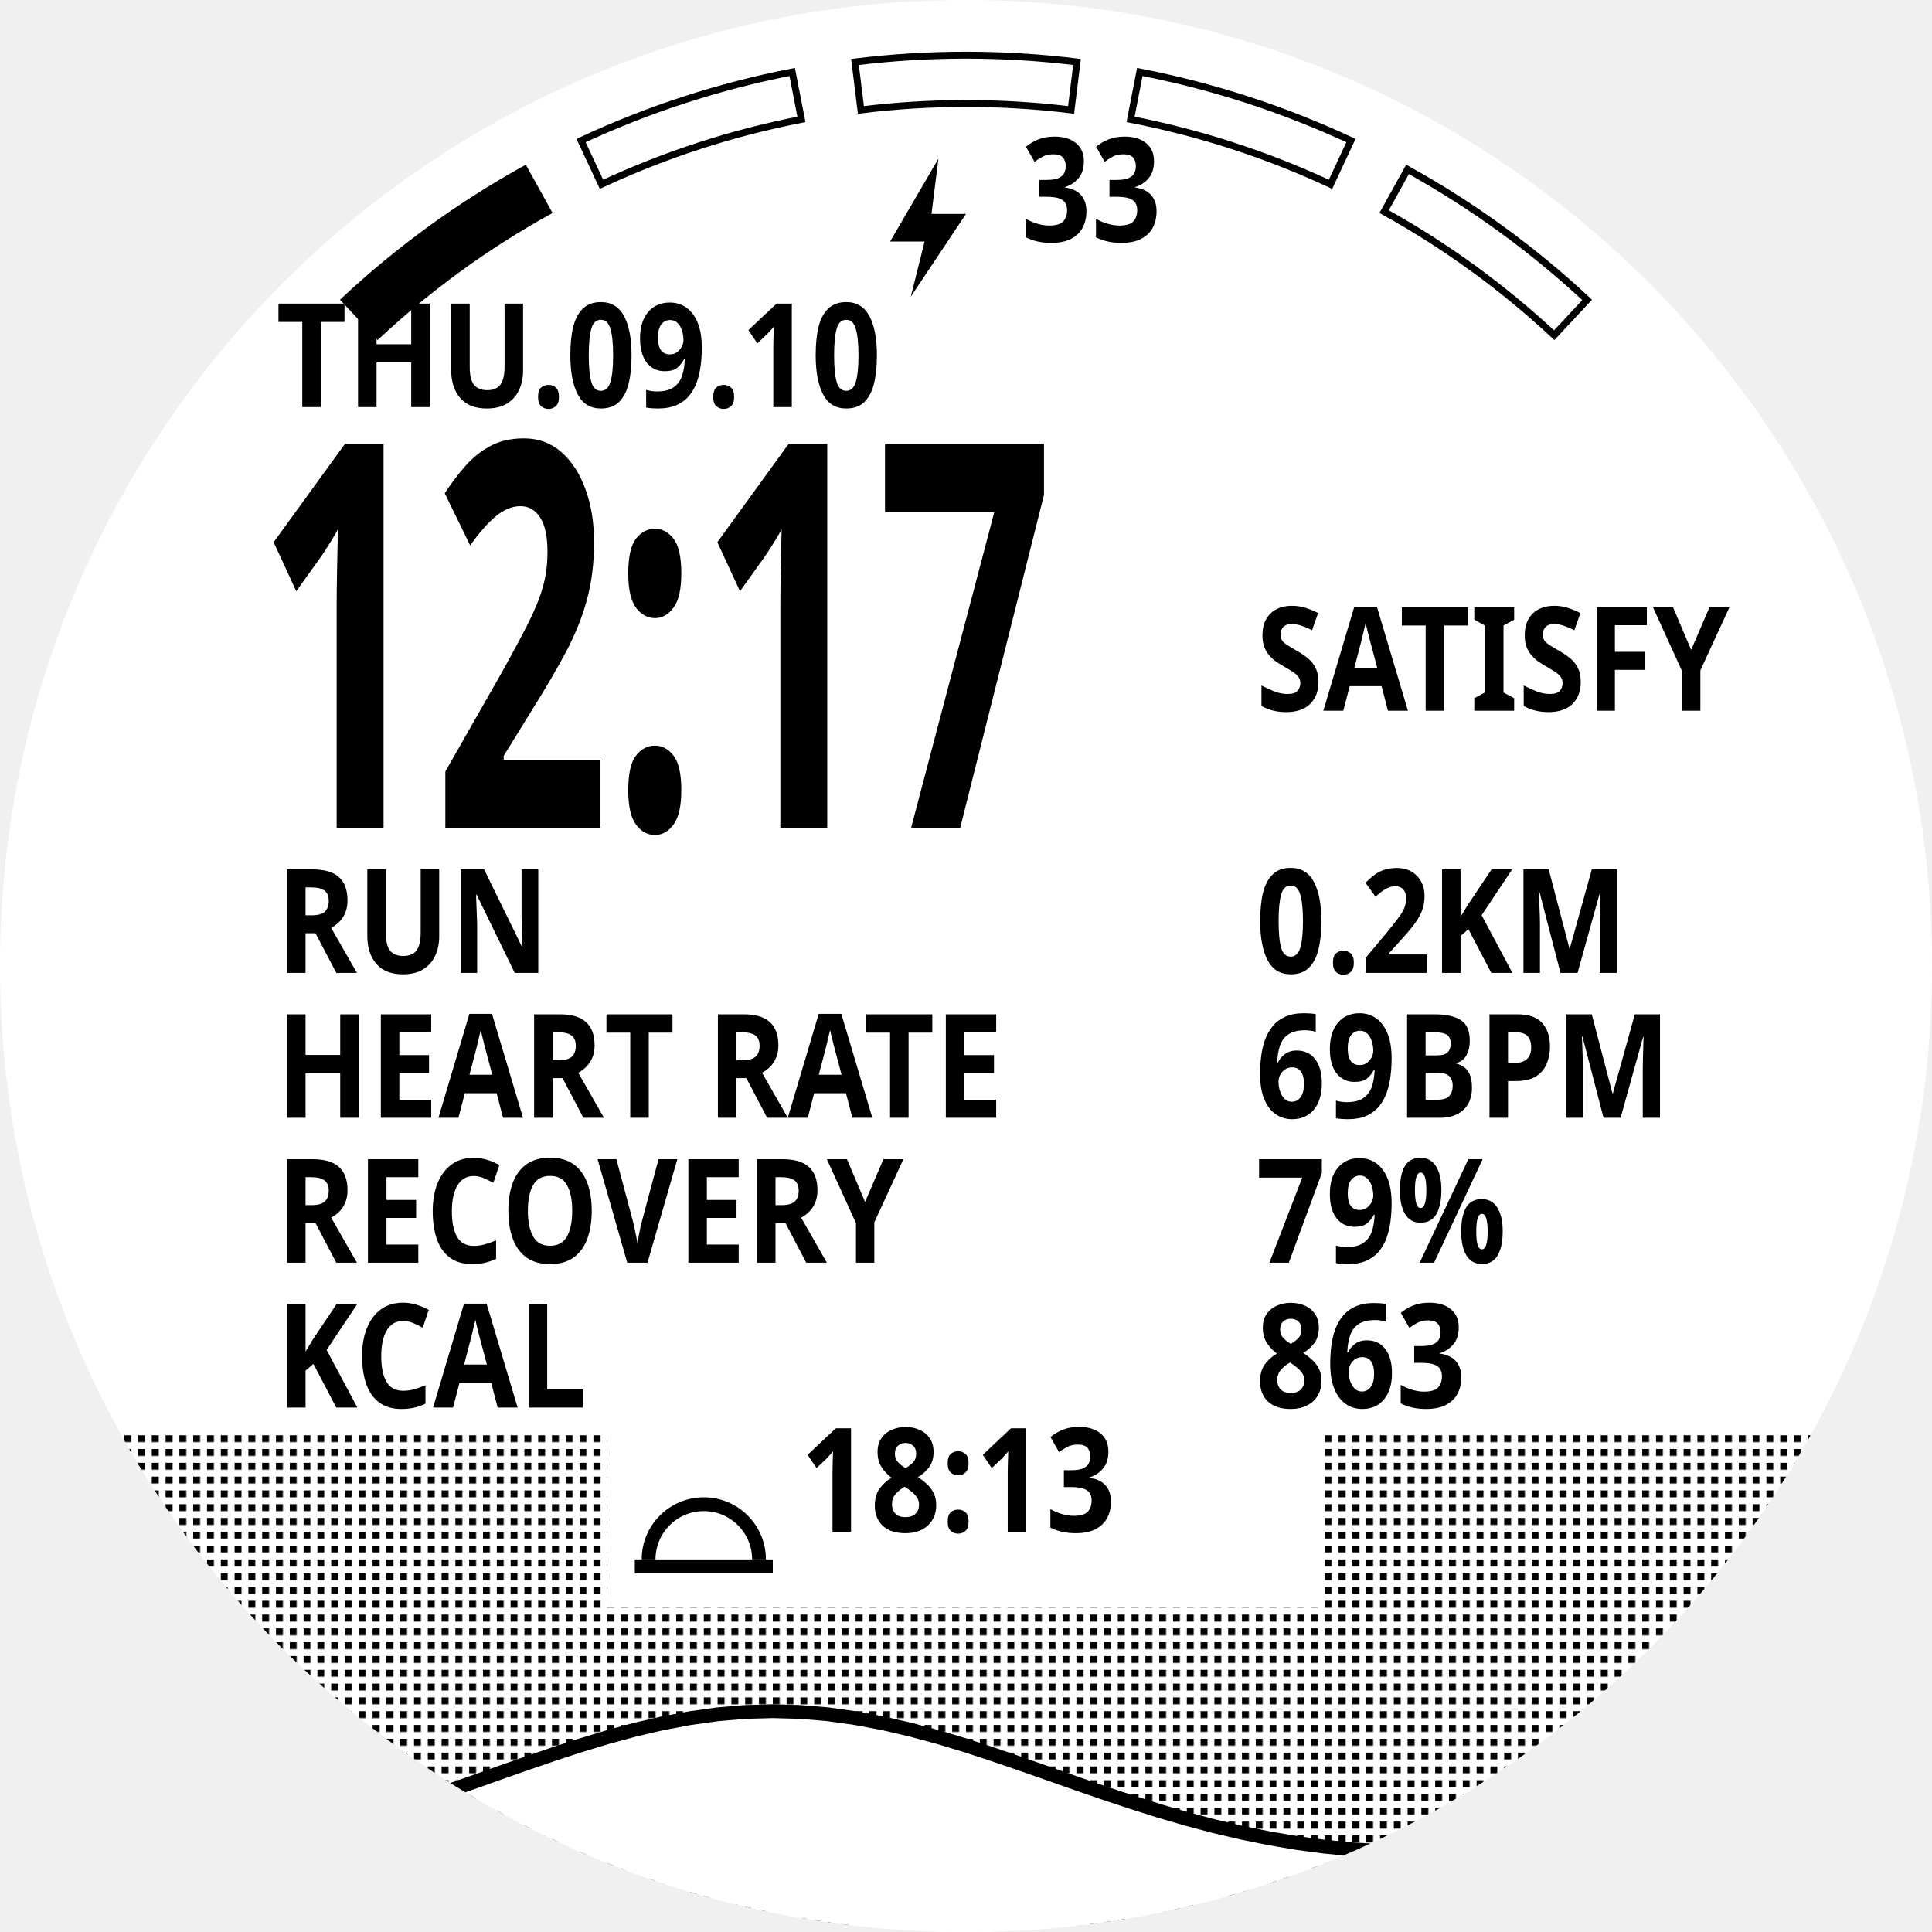
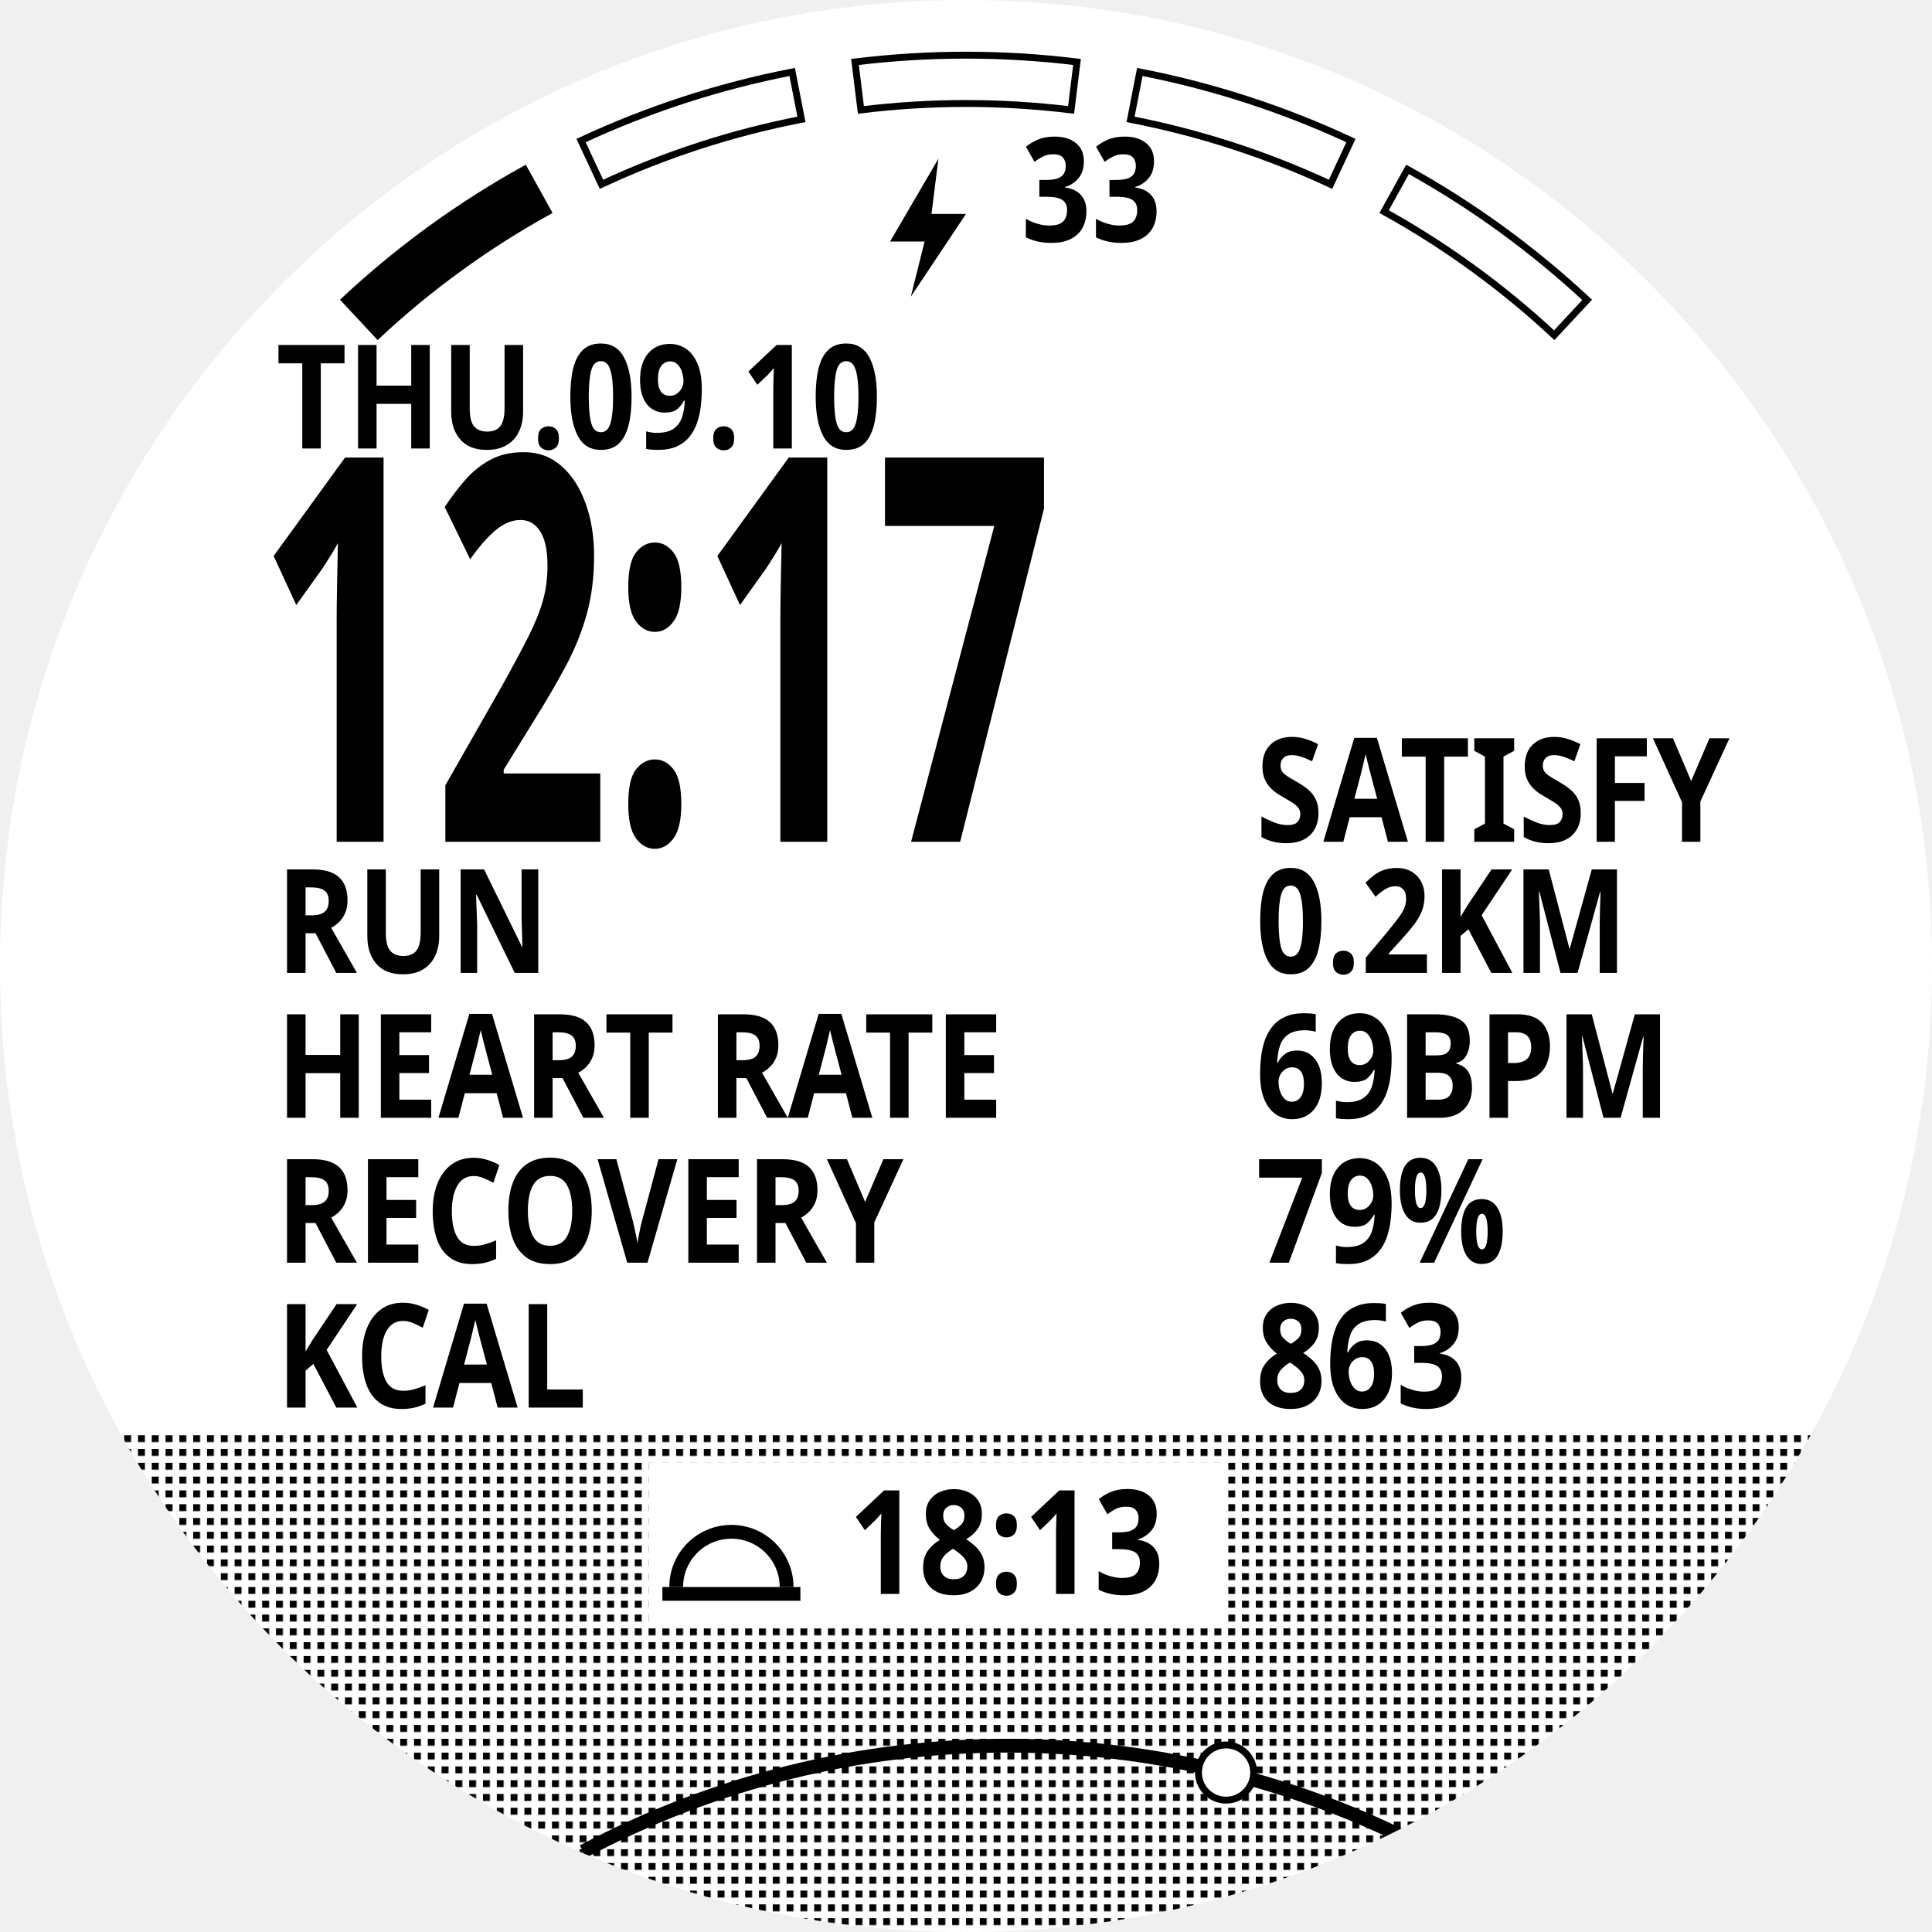
<svg xmlns="http://www.w3.org/2000/svg" width="280" height="280" viewBox="0 0 280 280">
  <clipPath id="screen">
    <circle cx="140" cy="140" r="140" />
  </clipPath>
  <g id="TypeFace 7X" clip-path="url(#screen)">
    <circle id="background" cx="140" cy="140" r="140" fill="#fff" />
    <pattern id="dots" width="2" height="2" patternUnits="userSpaceOnUse">
      <rect width="1" height="1" fill="#000" />
    </pattern>
    <rect id="halftone band" x="0" y="208" width="280" height="72" fill="url(#dots)" />
-     <polygon id="hill fill" points="0,281 0,271.42 4,271.25 8,271.04 12,270.77 16,270.45 20,270.06 24,269.60 28,269.05 32,268.42 36,267.69 40,266.86 44,265.93 48,264.90 52,263.77 56,262.55 60,261.26 64,259.90 68,258.50 72,257.08 76,255.67 80,254.30 84,252.99 88,251.78 92,250.69 96,249.76 100,249.01 104,248.45 108,248.11 112,248.00 116,248.11 120,248.45 124,249.01 128,249.76 132,250.69 136,251.77 140,252.98 144,254.29 148,255.66 152,257.06 156,258.47 160,259.85 164,261.18 168,262.45 172,263.62 176,264.68 180,265.62 184,266.43 188,267.11 192,267.64 196,268.02 200,268.25 204,268.33 208,268.26 212,268.05 216,267.69 220,267.21 224,266.62 228,265.93 232,265.16 236,264.36 240,263.53 244,262.72 248,261.97 252,261.30 256,260.74 260,260.32 264,260.07 268,259.98 272,260.08 276,260.35 280,260.78 280,281" fill="#fff" />
-     <polyline id="hill line" points="0,271.42 4,271.25 8,271.04 12,270.77 16,270.45 20,270.06 24,269.60 28,269.05 32,268.42 36,267.69 40,266.86 44,265.93 48,264.90 52,263.77 56,262.55 60,261.26 64,259.90 68,258.50 72,257.08 76,255.67 80,254.30 84,252.99 88,251.78 92,250.69 96,249.76 100,249.01 104,248.45 108,248.11 112,248.00 116,248.11 120,248.45 124,249.01 128,249.76 132,250.69 136,251.77 140,252.98 144,254.29 148,255.66 152,257.06 156,258.47 160,259.85 164,261.18 168,262.45 172,263.62 176,264.68 180,265.62 184,266.43 188,267.11 192,267.64 196,268.02 200,268.25 204,268.33 208,268.26 212,268.05 216,267.69 220,267.21 224,266.62 228,265.93 232,265.16 236,264.36 240,263.53 244,262.72 248,261.97 252,261.30 256,260.74 260,260.32 264,260.07 268,259.98 272,260.08 276,260.35 280,260.78" fill="none" stroke="#000" stroke-width="2" />
-     <rect id="sun knockout" x="88" y="206" width="104" height="27" fill="#fff" />
-     <path id="sun icon" d="M94,226 A8,8 0 0 1 110,226" fill="none" stroke="#000" stroke-width="2" />
-     <line id="sun horizon" x1="92" y1="227" x2="112" y2="227" stroke="#000" stroke-width="2" />
-     <text id="sun time" transform="translate(116,222) scale(0.8461538,1)" font-family="Courier Prime" font-weight="700" font-size="21" text-anchor="start" fill="#000">18:13</text>
+     <path id="sun path" d="M84.50,268.33 A131,131 0 0 1 207.50,268.33" fill="none" stroke="#000" stroke-width="2" />
+     <circle id="sun marker" cx="177.69" cy="256.89" r="4" fill="#fff" stroke="#000" stroke-width="1" />
+     <rect id="sun knockout" x="94" y="212" width="84" height="24" fill="#fff" />
+     <path id="sun icon" d="M98,230 A8,8 0 0 1 114,230" fill="none" stroke="#000" stroke-width="2" />
+     <line id="sun horizon" x1="96" y1="231" x2="116" y2="231" stroke="#000" stroke-width="2" />
+     <text id="sun time" transform="translate(123,231) scale(0.8461538,1)" font-family="Courier Prime" font-weight="700" font-size="21" text-anchor="start" fill="#000">18:13</text>
    <path id="segment 1" d="M49.98,43.46 A132,132 0 0 1 76.01,24.55 L79.40,30.67 A125,125 0 0 0 54.75,48.58 Z" fill="#000" stroke="#000" stroke-width="1" />
    <path id="segment 2" d="M84.21,20.37 A132,132 0 0 1 114.81,10.43 L116.15,17.30 A125,125 0 0 0 87.17,26.71 Z" fill="none" stroke="#000" stroke-width="1" />
    <path id="segment 3" d="M123.91,8.98 A132,132 0 0 1 156.09,8.98 L155.23,15.93 A125,125 0 0 0 124.77,15.93 Z" fill="none" stroke="#000" stroke-width="1" />
    <path id="segment 4" d="M165.19,10.43 A132,132 0 0 1 195.79,20.37 L192.83,26.71 A125,125 0 0 0 163.85,17.30 Z" fill="none" stroke="#000" stroke-width="1" />
    <path id="segment 5" d="M203.99,24.55 A132,132 0 0 1 230.02,43.46 L225.25,48.58 A125,125 0 0 0 200.60,30.67 Z" fill="none" stroke="#000" stroke-width="1" />
    <text id="battery" transform="translate(148,35) scale(0.8461538,1)" font-family="Courier Prime" font-weight="700" font-size="21" text-anchor="start" fill="#000">33</text>
    <polygon id="bolt" points="136,23 129,35 134,35 132,43 140,31 135,31" fill="#000" />
-     <text id="date" transform="translate(40,59) scale(0.8461538,1)" font-family="Courier Prime" font-weight="700" font-size="21" text-anchor="start" fill="#000">THU.09.10</text>
-     <text id="time" transform="translate(37,120) scale(0.5769231,1)" font-family="Courier Prime" font-weight="700" font-size="78" text-anchor="start" fill="#000">12:17</text>
-     <text id="label" transform="translate(182,103) scale(0.8461538,1)" font-family="Courier Prime" font-weight="700" font-size="21" text-anchor="start" fill="#000">SATISFY</text>
+     <text id="date" transform="translate(40,65) scale(0.8461538,1)" font-family="Courier Prime" font-weight="700" font-size="21" text-anchor="start" fill="#000">THU.09.10</text>
+     <text id="time" transform="translate(37,122) scale(0.5769231,1)" font-family="Courier Prime" font-weight="700" font-size="78" text-anchor="start" fill="#000">12:17</text>
+     <text id="label" transform="translate(182,122) scale(0.8461538,1)" font-family="Courier Prime" font-weight="700" font-size="21" text-anchor="start" fill="#000">SATISFY</text>
    <text id="row 1 label" transform="translate(40,141) scale(0.8461538,1)" font-family="Courier Prime" font-weight="700" font-size="21" text-anchor="start" fill="#000">RUN</text>
    <text id="row 1 value" transform="translate(182,141) scale(0.8461538,1)" font-family="Courier Prime" font-weight="700" font-size="21" text-anchor="start" fill="#000">0.2KM</text>
    <text id="row 2 label" transform="translate(40,162) scale(0.8461538,1)" font-family="Courier Prime" font-weight="700" font-size="21" text-anchor="start" fill="#000">HEART RATE</text>
    <text id="row 2 value" transform="translate(182,162) scale(0.8461538,1)" font-family="Courier Prime" font-weight="700" font-size="21" text-anchor="start" fill="#000">69BPM</text>
    <text id="row 3 label" transform="translate(40,183) scale(0.8461538,1)" font-family="Courier Prime" font-weight="700" font-size="21" text-anchor="start" fill="#000">RECOVERY</text>
    <text id="row 3 value" transform="translate(182,183) scale(0.8461538,1)" font-family="Courier Prime" font-weight="700" font-size="21" text-anchor="start" fill="#000">79%</text>
    <text id="row 4 label" transform="translate(40,204) scale(0.8461538,1)" font-family="Courier Prime" font-weight="700" font-size="21" text-anchor="start" fill="#000">KCAL</text>
    <text id="row 4 value" transform="translate(182,204) scale(0.8461538,1)" font-family="Courier Prime" font-weight="700" font-size="21" text-anchor="start" fill="#000">863</text>
  </g>
</svg>
